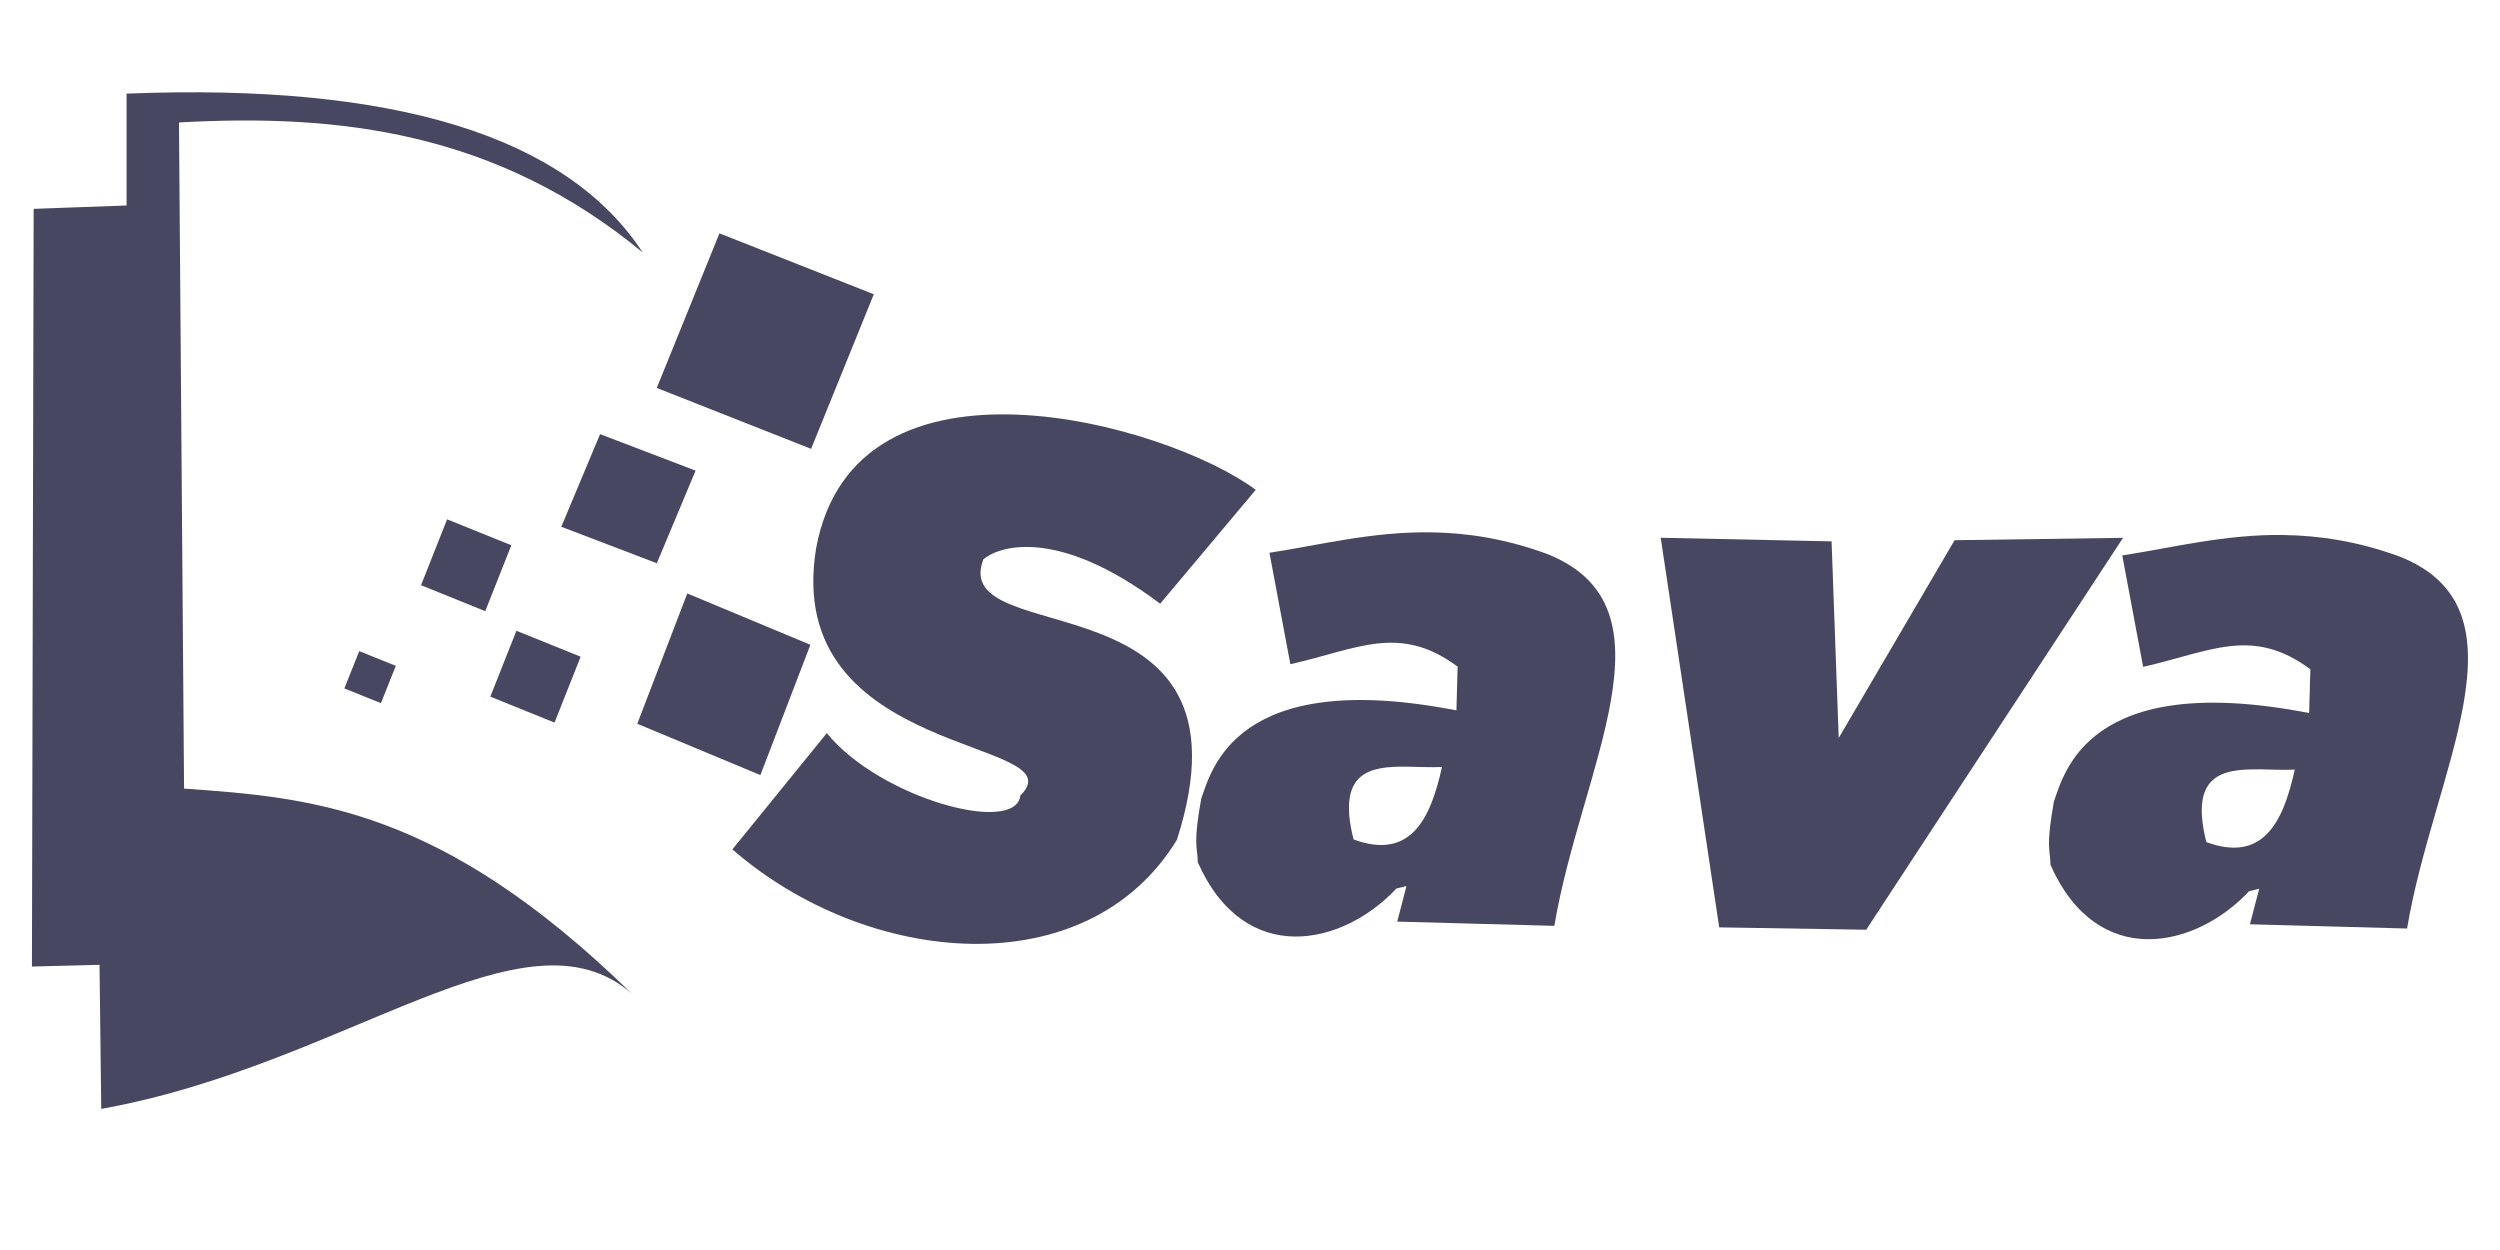
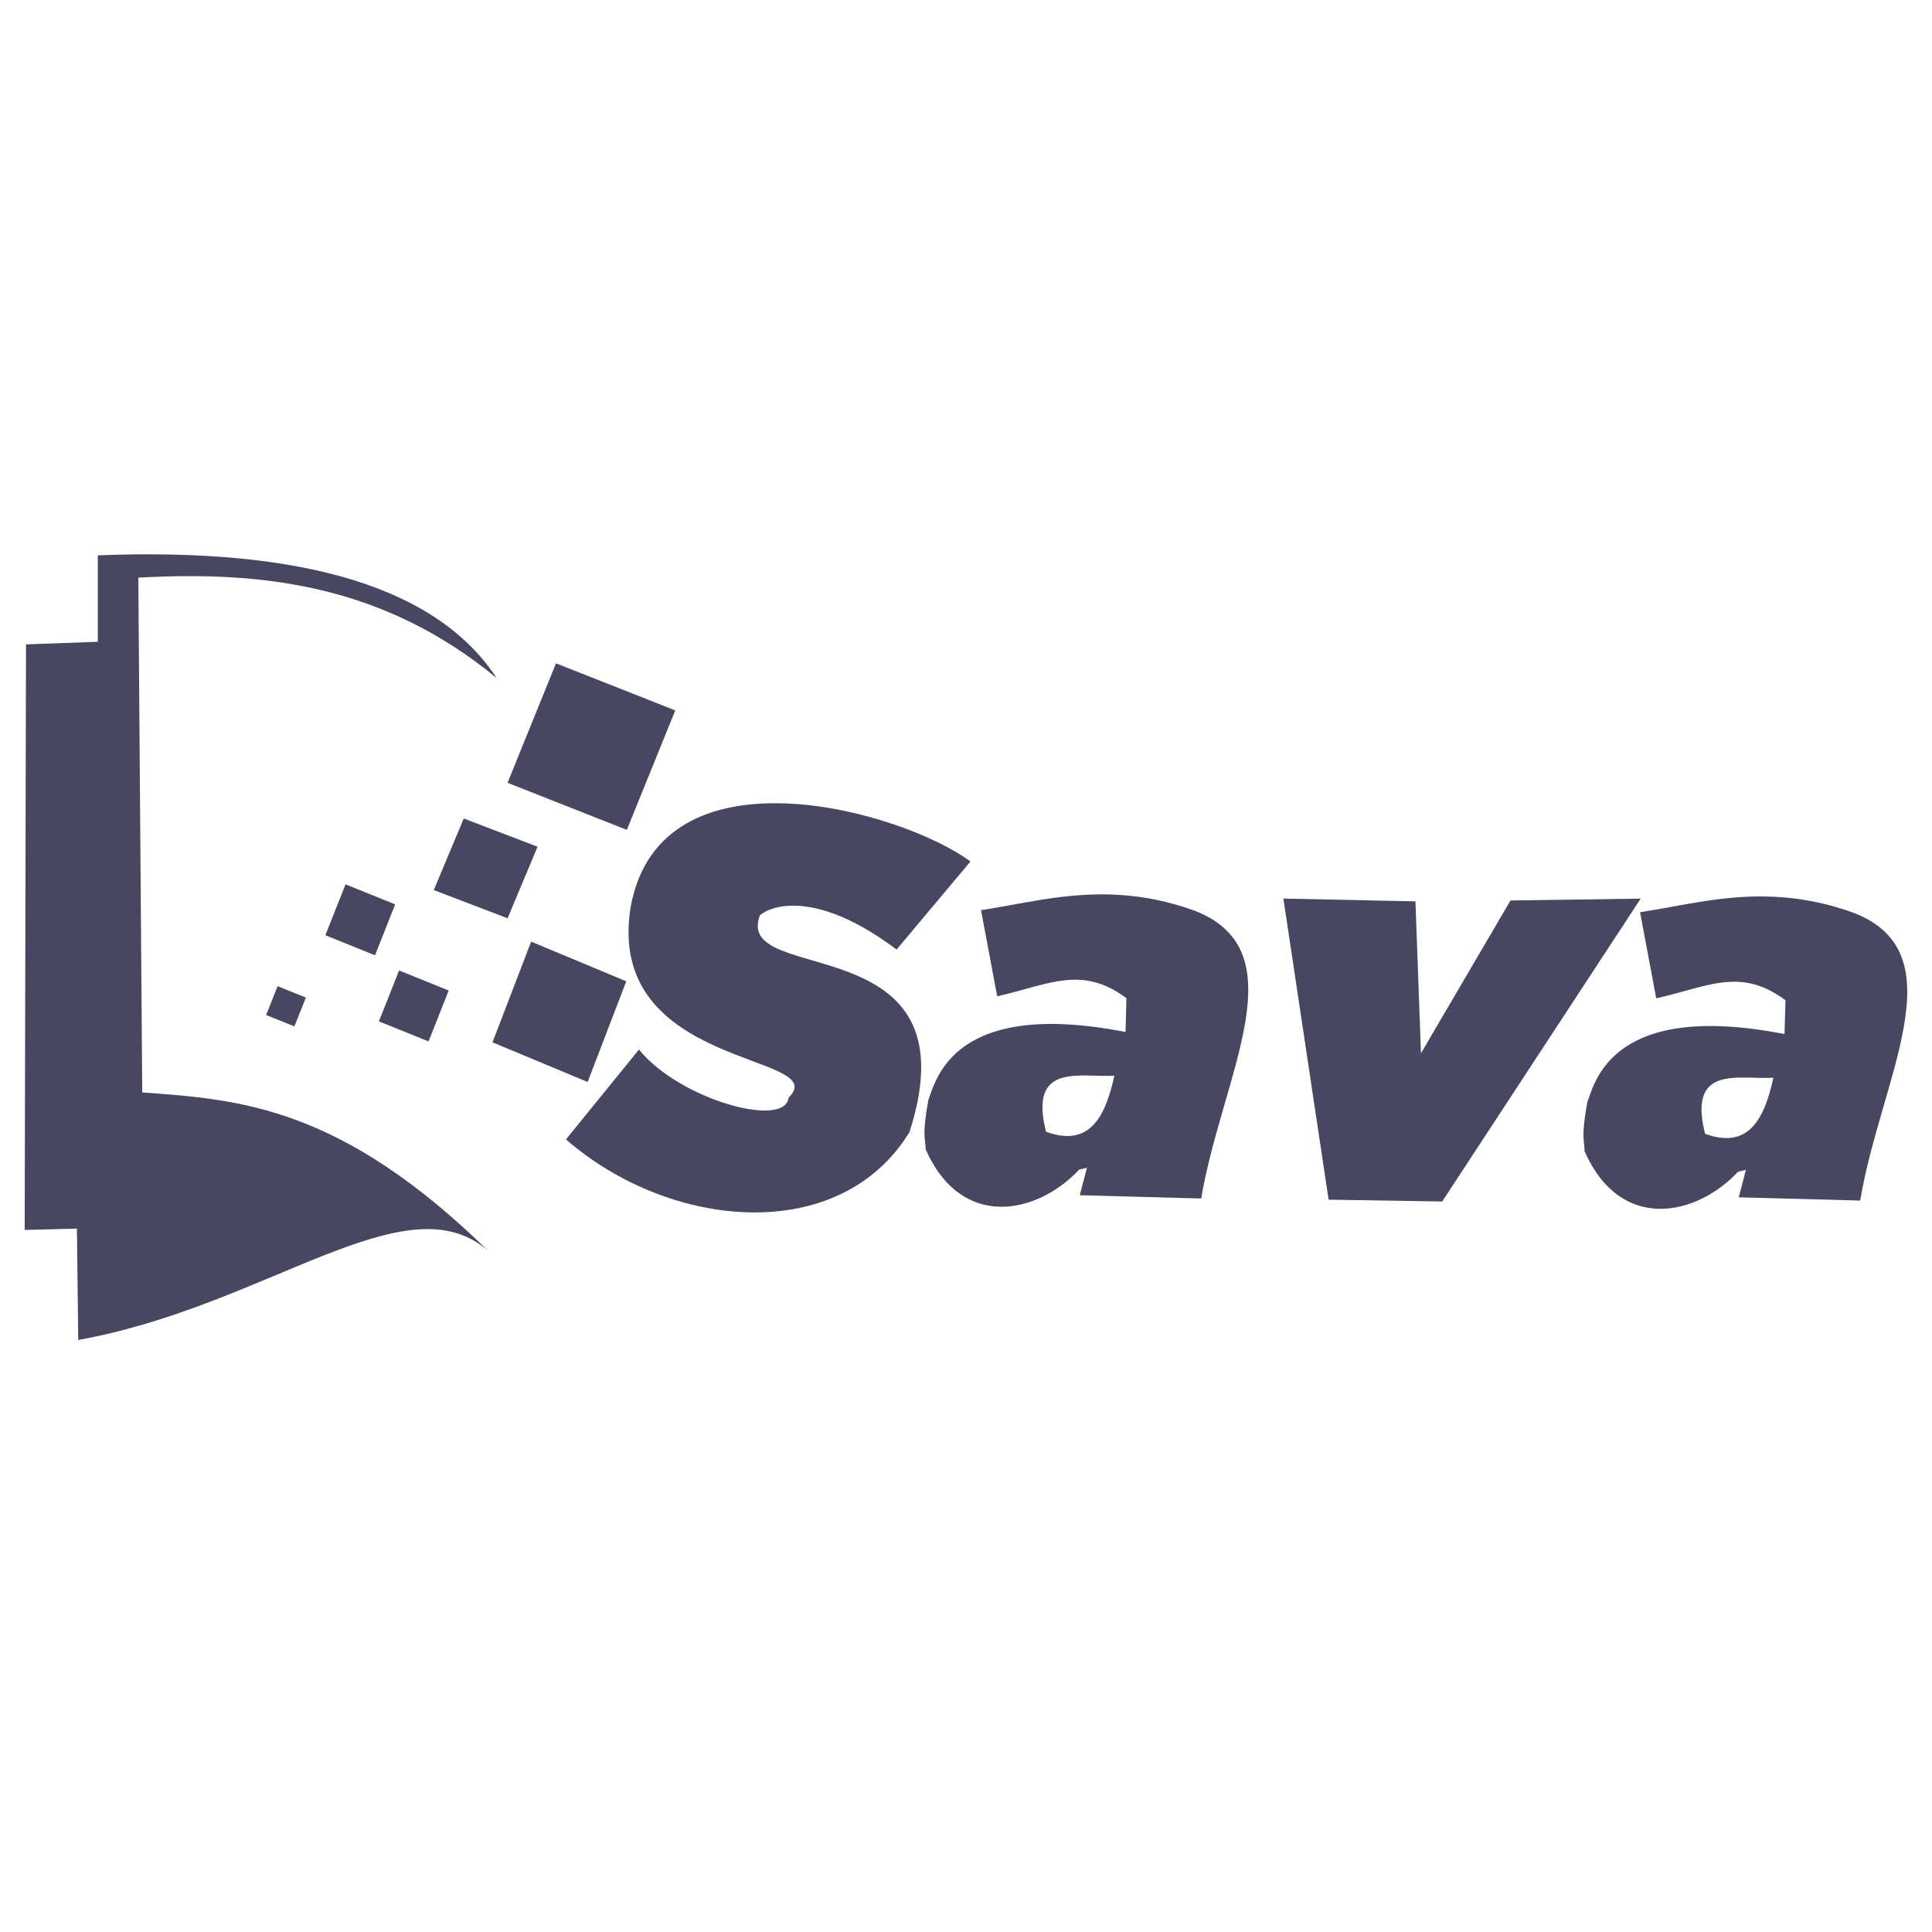
- <svg xmlns="http://www.w3.org/2000/svg" id="SVGRoot" version="1.1" viewBox="0 0 128 64" height="64px" width="128px">
+ <svg xmlns="http://www.w3.org/2000/svg" id="SVGRoot" version="1.1" viewBox="0 0 128 64" height="16px" width="16px">
  <defs id="defs1636" />
  <g id="layer1">
    <g transform="matrix(0.9689268,0,0,0.9719904,4.168769,7.908226)" id="g2235">
      <g id="g1027" transform="matrix(3.779528,0,0,3.779528,-272.4356,-434.7434)">
        <g id="g967">
          <path style="fill:#484761;fill-opacity:1;stroke:none;stroke-width:0.1;stroke-linecap:butt;stroke-linejoin:miter;stroke-miterlimit:4;stroke-dasharray:none;stroke-opacity:1" d="m 79.93,116.393 c -1.061,-1.614 -3.448,-2.365 -7.217,-2.215 v 1.559 l -1.299,0.047 -0.024,10.56 0.945,-0.024 0.024,2.008 c 3.427,-0.613 5.925,-2.908 7.418,-1.606 -2.659,-2.588 -4.463,-2.732 -6.26,-2.858 l -0.071,-9.284 c 2.237,-0.125 4.435,0.126 6.485,1.813 z" id="path876" />
          <rect style="opacity:1;fill:#484761;fill-opacity:1;fill-rule:evenodd;stroke:none;stroke-width:0.1;stroke-miterlimit:4;stroke-dasharray:none;stroke-opacity:1" id="rect880" width="0.551" height="0.56" x="115.823" y="85.013" transform="rotate(21.80141)" />
          <rect style="opacity:1;fill:#484761;fill-opacity:1;fill-rule:evenodd;stroke:none;stroke-width:0.176;stroke-miterlimit:4;stroke-dasharray:none;stroke-opacity:1" id="rect880-5" width="0.968" height="0.988" x="116.097" y="82.59" transform="matrix(0.927639,0.3734781,-0.3693113,0.9293058,0,0)" />
          <rect style="opacity:1;fill:#484761;fill-opacity:1;fill-rule:evenodd;stroke:none;stroke-width:0.255;stroke-miterlimit:4;stroke-dasharray:none;stroke-opacity:1" id="rect880-5-8" width="1.429" height="1.4" x="119.266" y="82.942" transform="matrix(0.9345008,0.3559611,-0.3872688,0.9219669,0,0)" />
          <rect style="opacity:1;fill:#484761;fill-opacity:1;fill-rule:evenodd;stroke:none;stroke-width:0.343;stroke-miterlimit:4;stroke-dasharray:none;stroke-opacity:1" id="rect880-5-8-9" width="1.864" height="1.946" x="118.737" y="80.977" transform="matrix(0.9234103,0.3838144,-0.3592433,0.933244,0,0)" />
          <rect style="opacity:1;fill:#484761;fill-opacity:1;fill-rule:evenodd;stroke:none;stroke-width:0.418;stroke-miterlimit:4;stroke-dasharray:none;stroke-opacity:1" id="rect880-5-8-9-6" width="2.319" height="2.326" x="118.791" y="78.415" transform="matrix(0.9305797,0.3660893,-0.3767441,0.9263174,0,0)" />
          <rect style="opacity:1;fill:#484761;fill-opacity:1;fill-rule:evenodd;stroke:none;stroke-width:0.176;stroke-miterlimit:4;stroke-dasharray:none;stroke-opacity:1" id="rect880-5-7" width="0.968" height="0.988" x="117.571" y="83.669" transform="matrix(0.927639,0.3734781,-0.3693113,0.9293058,0,0)" />
          <path style="fill:#484761;fill-opacity:1;stroke:none;stroke-width:0.05;stroke-linecap:butt;stroke-linejoin:miter;stroke-miterlimit:4;stroke-dasharray:none;stroke-opacity:1" d="m 81.183,124.711 1.32,-1.62 c 0.746,0.911 2.645,1.425 2.706,0.869 0.83,-0.808 -3.336,-0.495 -2.856,-3.441 0.543,-2.969 4.915,-1.736 6.147,-0.819 l -1.336,1.587 c -1.461,-1.094 -2.278,-0.789 -2.472,-0.618 -0.5,1.3 3.918,0.148 2.706,3.909 -1.255,2.049 -4.325,1.772 -6.214,0.134 z" id="path957" />
        </g>
        <path id="path969" transform="scale(0.2645833)" d="m 343.75,454.648 c -3.138,-0.042 -5.895,0.676 -8.537,1.076 l 1.105,5.871 c 3.53,-0.791 5.756,-2.154 8.838,0.127 l -0.062,2.305 c -11.718,-2.275 -12.953,3.198 -13.486,4.652 -0.444,2.462 -0.197,2.504 -0.18,3.35 2.475,5.571 7.666,4.398 10.492,1.383 l 0.535,-0.133 -0.49,1.875 8.303,0.223 c 1.392,-8.293 6.707,-16.8 -0.402,-19.598 -2.214,-0.805 -4.233,-1.105 -6.115,-1.131 z m -1.307,12.344 c 0.642,0.007 1.301,0.048 1.887,0.014 -0.622,2.843 -1.713,4.9 -4.672,3.82 -0.902,-3.567 0.86,-3.855 2.785,-3.834 z" style="fill:#484761;fill-opacity:1;stroke:none;stroke-width:0.189;stroke-linecap:butt;stroke-linejoin:miter;stroke-miterlimit:4;stroke-dasharray:none;stroke-opacity:1" />
        <path id="path974" d="m 94.162,120.368 2.389,0.05 0.1,2.74 1.62,-2.756 2.355,-0.033 -3.591,5.462 -2.055,-0.033 z" style="fill:#484761;fill-opacity:1;stroke:none;stroke-width:0.265px;stroke-linecap:butt;stroke-linejoin:miter;stroke-opacity:1" />
        <path id="path969-2" d="m 102.874,120.329 c -0.83,-0.011 -1.56,0.179 -2.259,0.285 l 0.292,1.553 c 0.934,-0.209 1.523,-0.57 2.338,0.034 l -0.017,0.61 c -3.1,-0.602 -3.427,0.846 -3.568,1.231 -0.117,0.651 -0.052,0.663 -0.048,0.886 0.655,1.474 2.028,1.164 2.776,0.366 l 0.142,-0.035 -0.13,0.496 2.197,0.059 c 0.368,-2.194 1.775,-4.445 -0.106,-5.185 -0.586,-0.213 -1.12,-0.292 -1.618,-0.299 z m -0.346,3.266 c 0.17,0.002 0.344,0.013 0.499,0.004 -0.165,0.752 -0.453,1.296 -1.236,1.011 -0.239,-0.944 0.227,-1.02 0.737,-1.014 z" style="fill:#484761;fill-opacity:1;stroke:none;stroke-width:0.05;stroke-linecap:butt;stroke-linejoin:miter;stroke-miterlimit:4;stroke-dasharray:none;stroke-opacity:1" />
      </g>
    </g>
  </g>
</svg>
